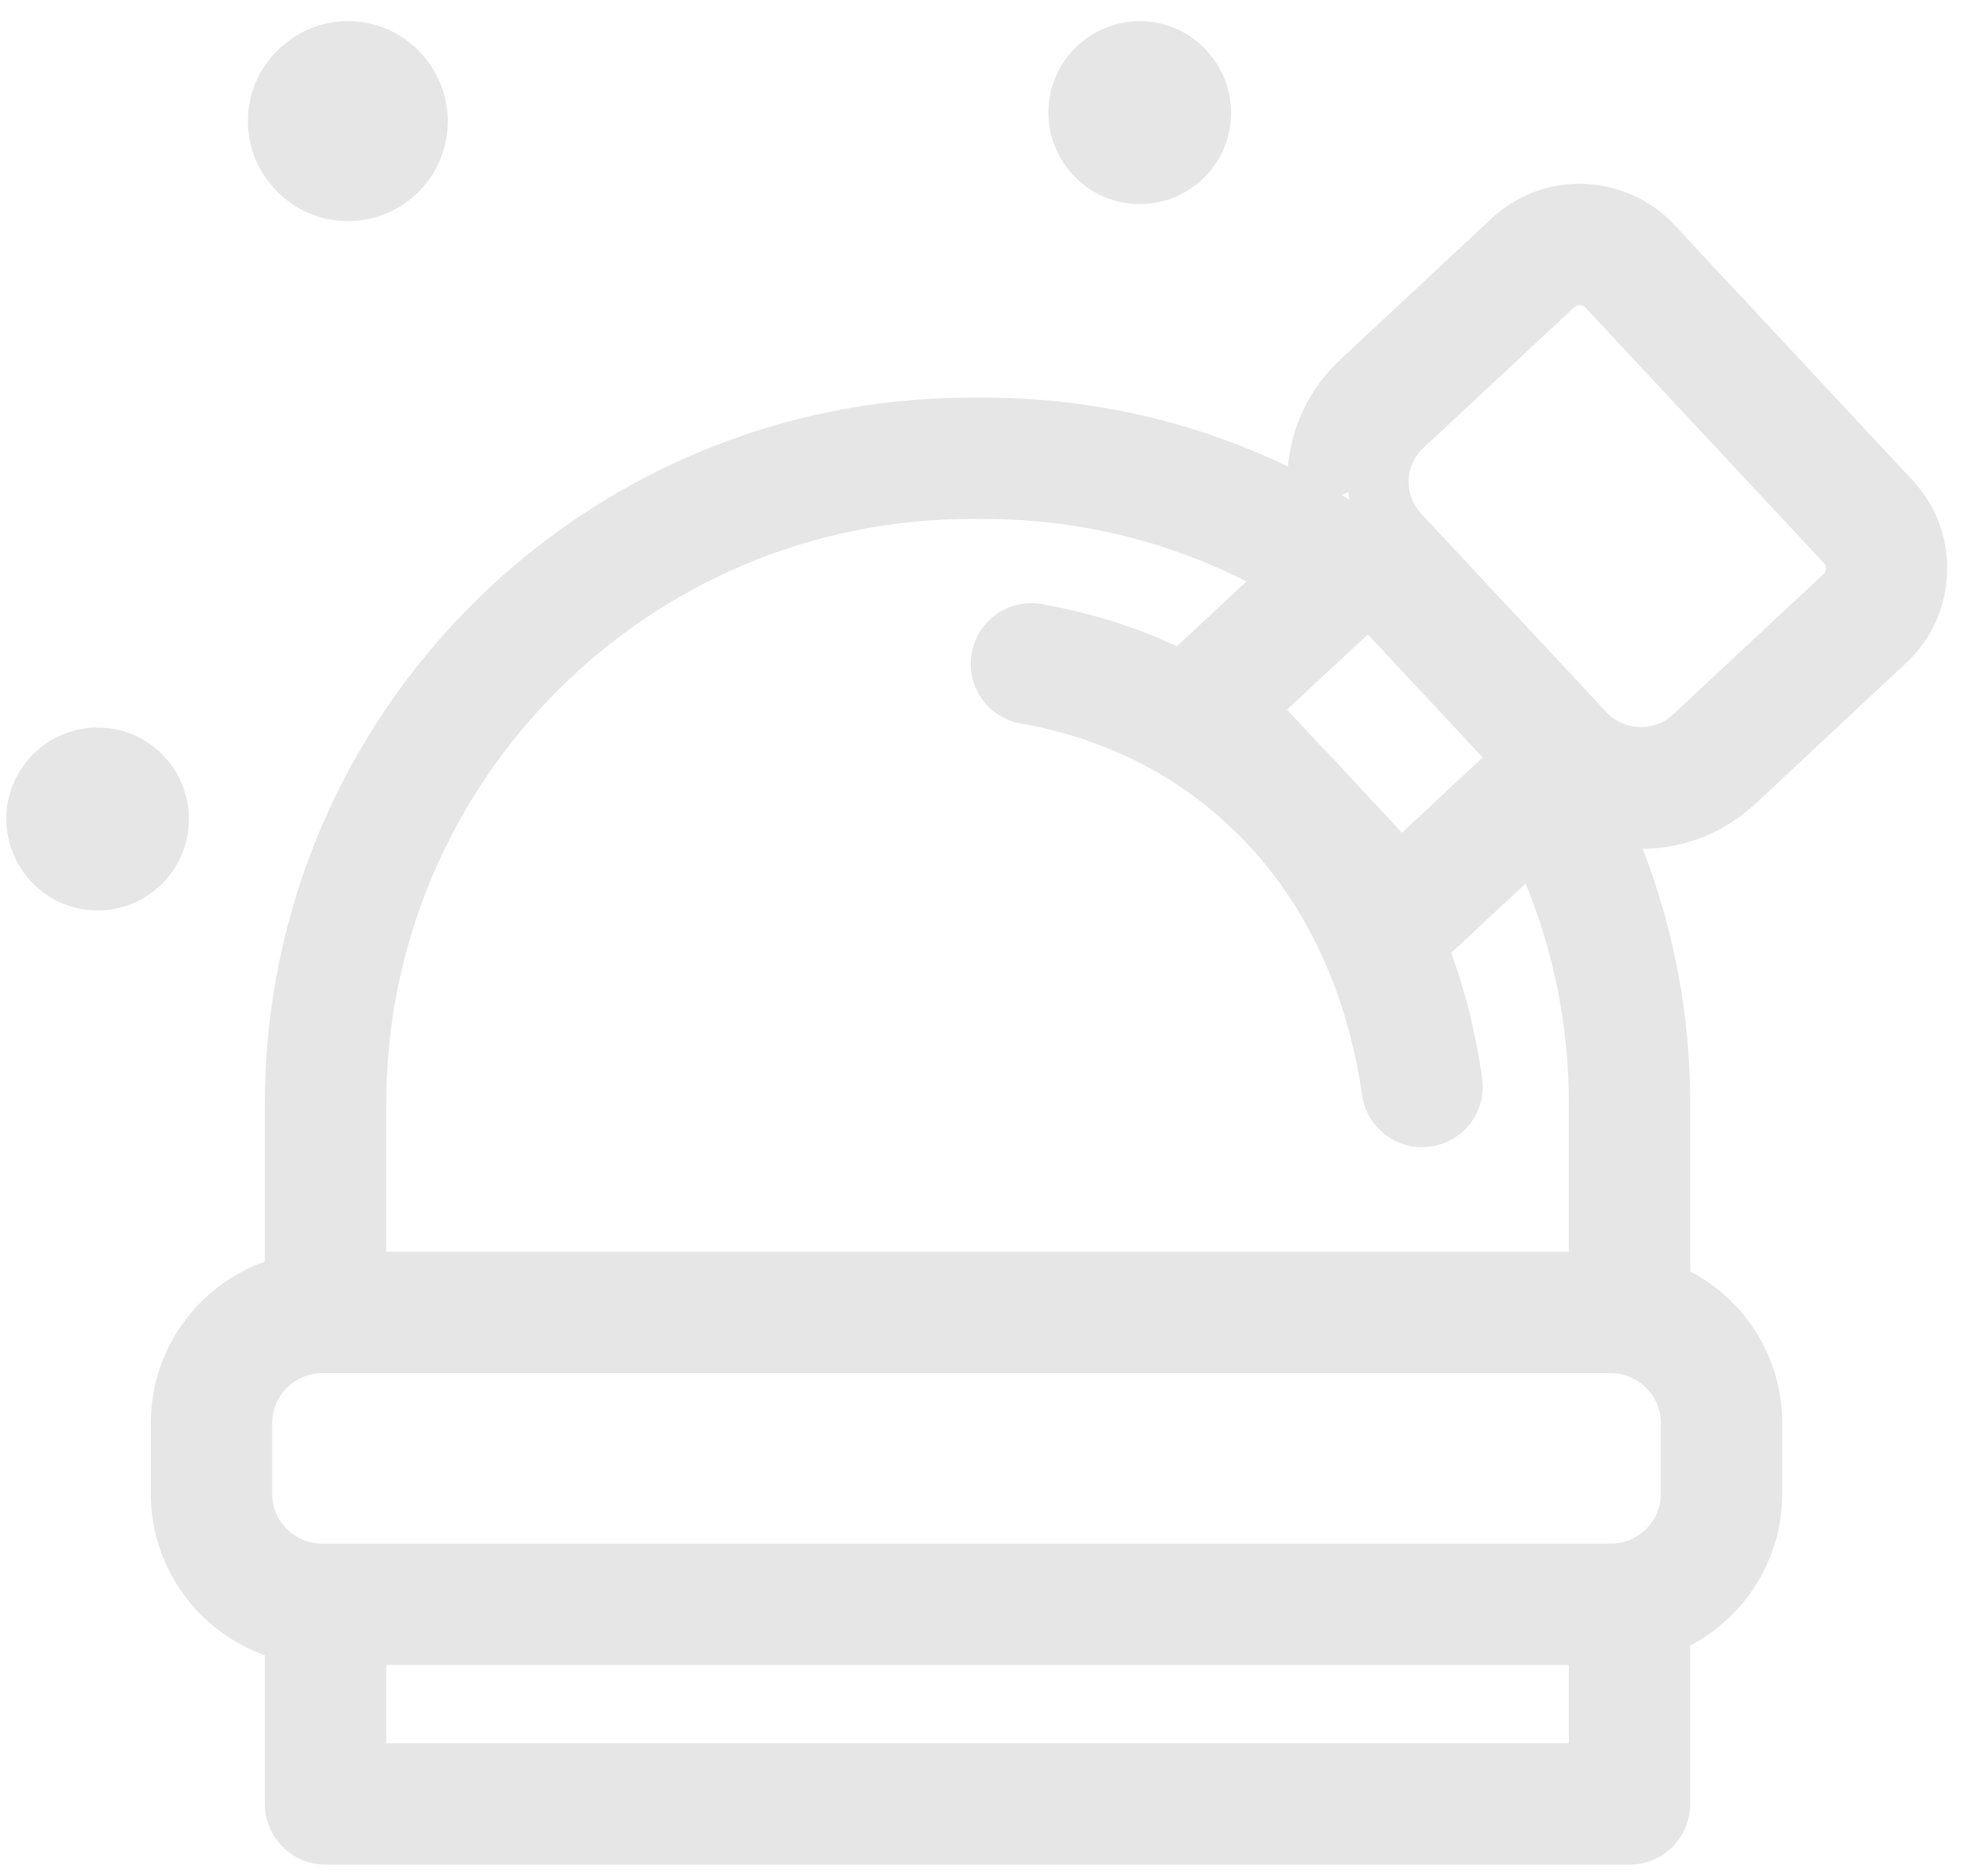
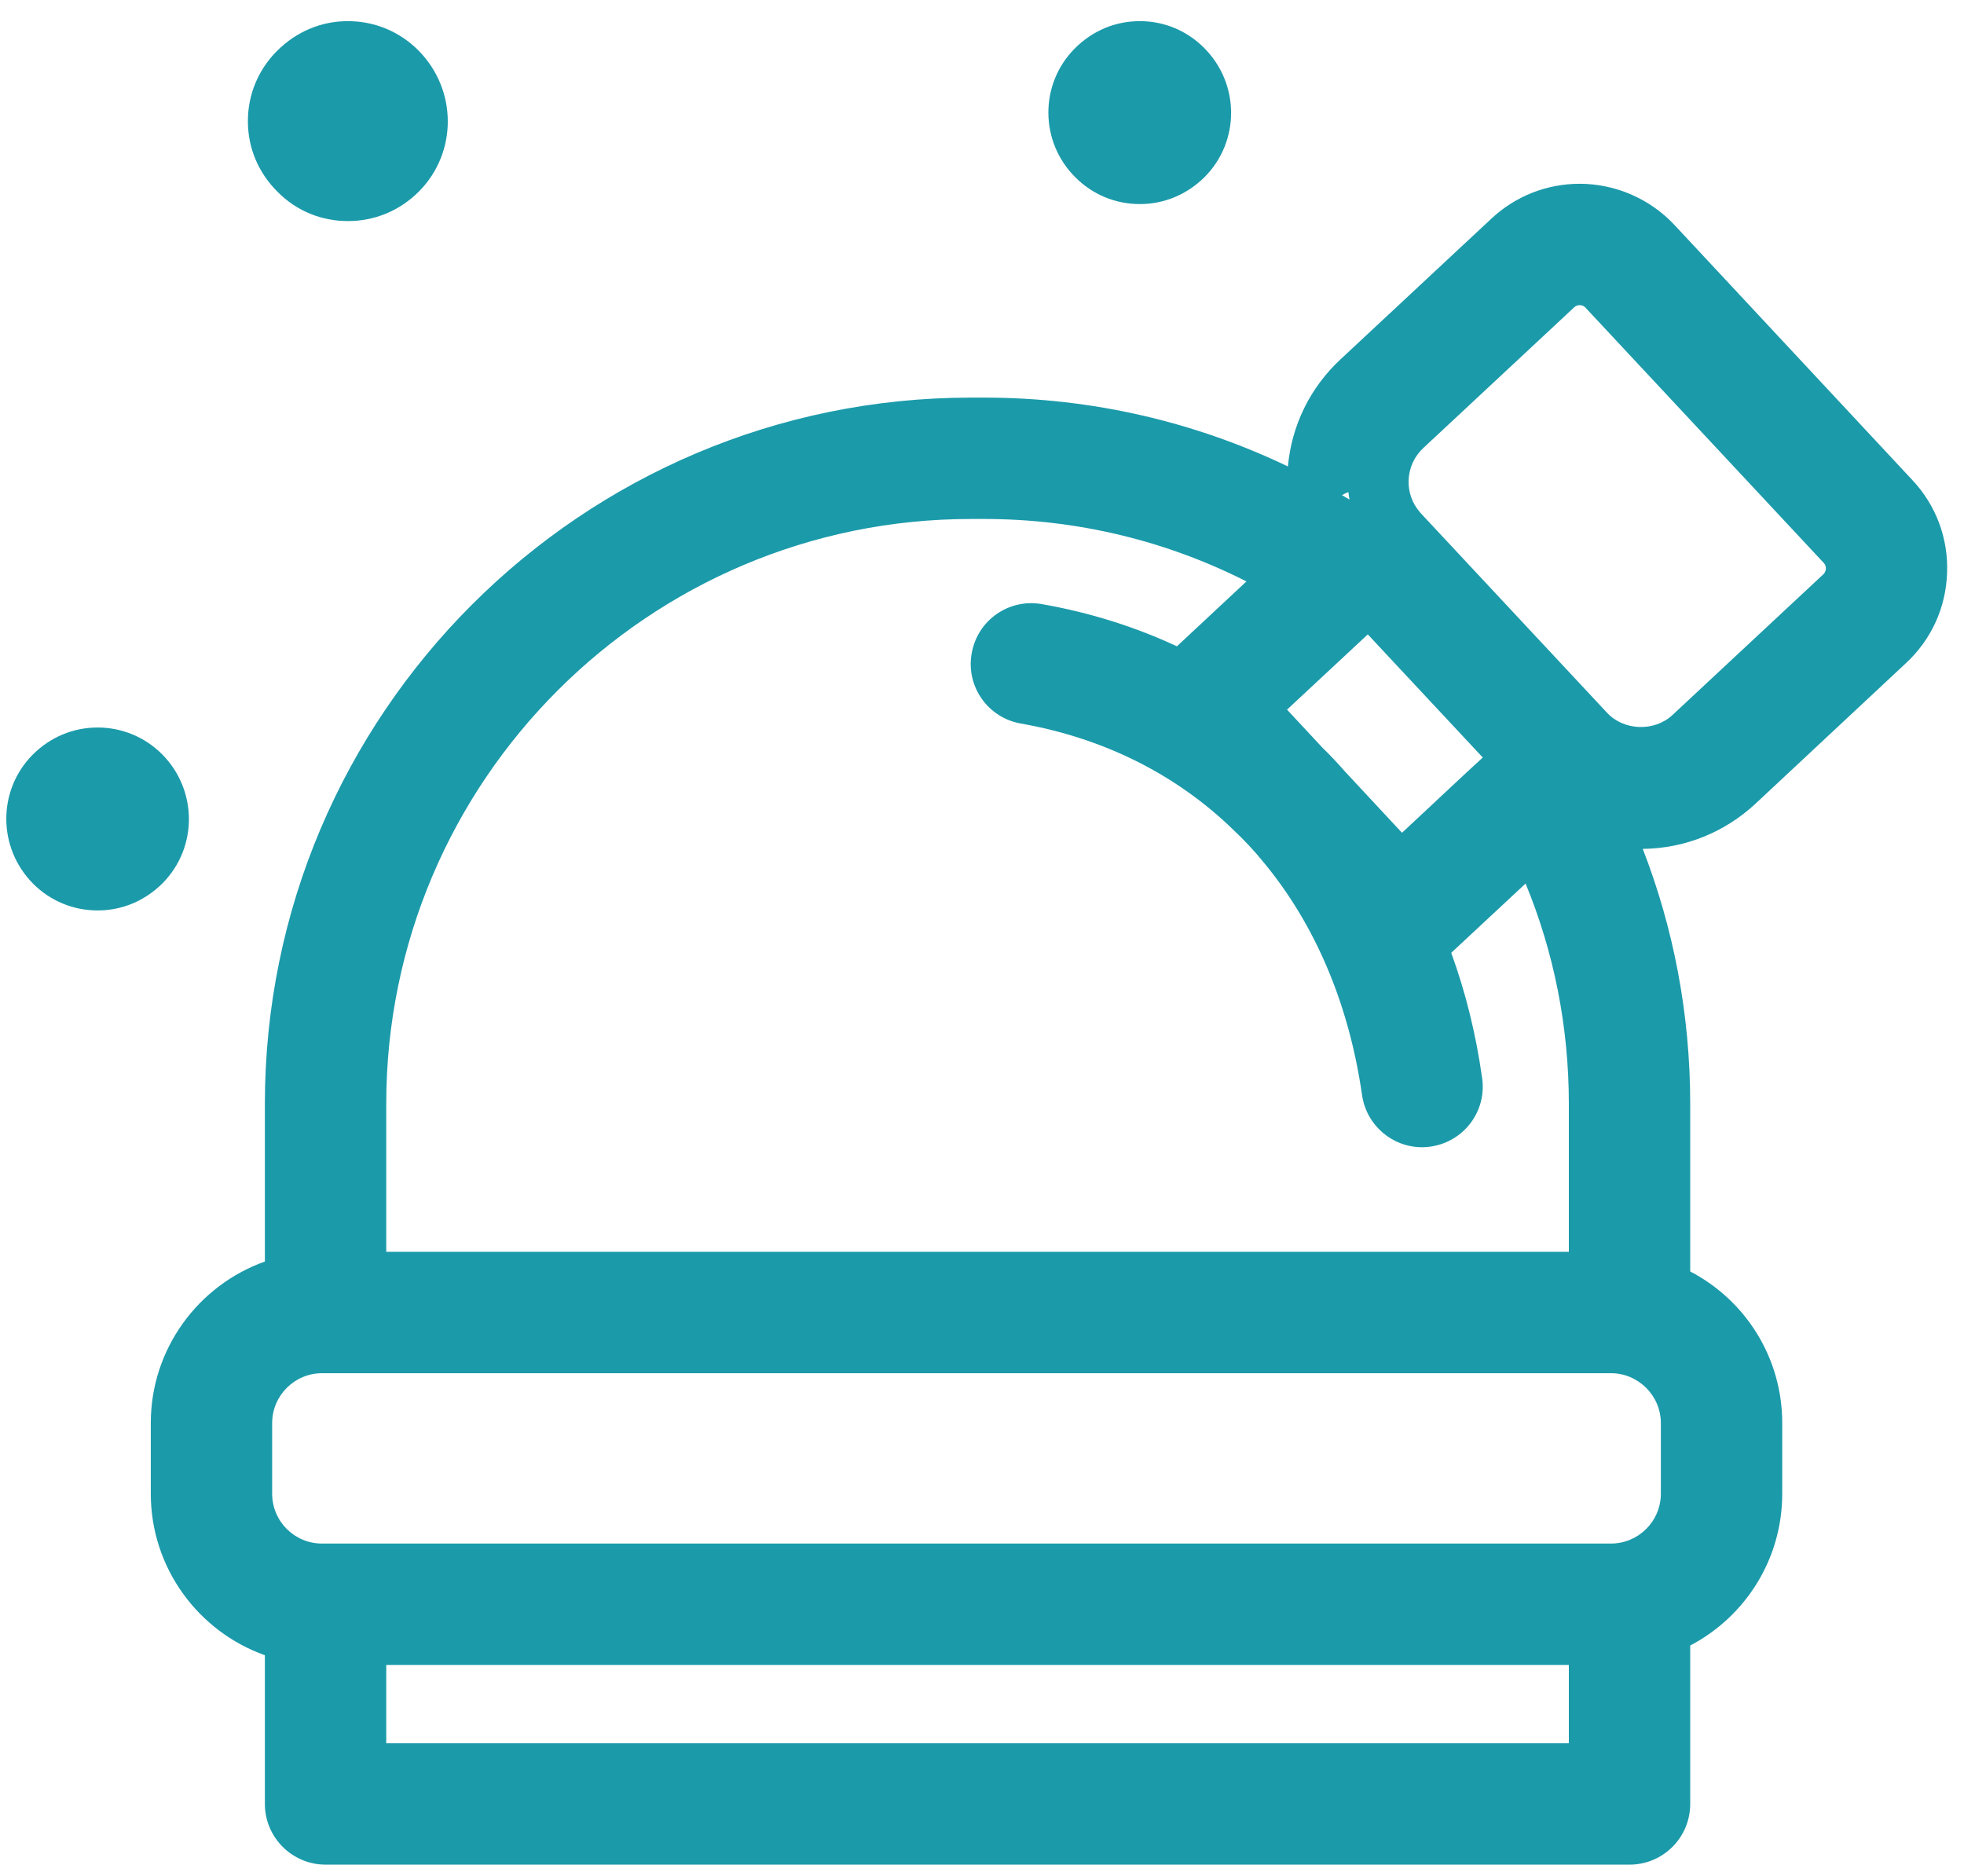
<svg xmlns="http://www.w3.org/2000/svg" width="89px" height="85px" viewBox="0 0 89 85" version="1.1">
  <g id="Page-1" stroke="none" stroke-width="1" fill="none" fill-rule="evenodd">
-     <g id="icon" fill="#E6E6E6">
+     <g id="icon" fill="#1B9AAA">
      <path d="M72.823,32.298 L64.393,23.268 C64.373,23.248 64.363,23.228 64.343,23.208 C63.993,22.808 63.813,22.298 63.833,21.758 C63.853,21.198 64.093,20.678 64.503,20.298 L71.333,13.928 C71.403,13.858 71.493,13.828 71.583,13.828 C71.663,13.828 71.763,13.848 71.853,13.948 L82.643,25.508 C82.713,25.578 82.743,25.668 82.743,25.768 C82.733,25.838 82.713,25.948 82.623,26.028 L75.793,32.398 C74.973,33.168 73.583,33.118 72.823,32.298 Z M75.263,64.488 L75.263,67.688 C75.263,68.938 74.243,69.948 73.003,69.948 L14.593,69.948 C13.343,69.948 12.333,68.938 12.333,67.688 L12.333,64.488 C12.333,63.248 13.343,62.228 14.593,62.228 L73.003,62.228 C74.243,62.228 75.263,63.248 75.263,64.488 Z M17.503,78.998 L71.093,78.998 L71.093,75.448 L17.503,75.448 L17.503,78.998 Z M17.503,50.018 C17.503,35.398 29.393,23.518 44.003,23.518 L44.593,23.518 C48.873,23.518 52.913,24.538 56.483,26.348 L53.333,29.288 C51.443,28.408 49.393,27.758 47.223,27.378 C45.713,27.108 44.293,28.108 44.033,29.608 C43.763,31.098 44.763,32.528 46.263,32.788 C50.063,33.458 53.323,35.118 55.873,37.588 C56.363,38.048 56.833,38.548 57.263,39.078 C59.583,41.878 61.123,45.458 61.723,49.628 C61.923,50.998 63.093,51.988 64.443,51.988 C64.573,51.988 64.703,51.978 64.833,51.958 C66.343,51.738 67.383,50.348 67.163,48.848 C66.883,46.858 66.413,44.958 65.763,43.178 L69.133,40.038 C70.403,43.118 71.093,46.488 71.093,50.018 L71.093,56.728 L17.503,56.728 L17.503,50.018 Z M61.253,29.428 L61.983,28.748 L67.193,34.328 L66.433,35.028 L63.533,37.738 L60.953,34.968 C60.623,34.588 60.283,34.228 59.923,33.878 L58.323,32.158 L61.253,29.428 Z M61.103,22.298 C61.113,22.408 61.133,22.518 61.153,22.638 C61.043,22.568 60.923,22.508 60.813,22.438 C60.903,22.388 61.003,22.338 61.103,22.298 Z M88.233,25.958 C88.293,24.398 87.733,22.898 86.663,21.758 L75.883,10.198 C74.773,9.008 73.203,8.328 71.583,8.328 C70.093,8.328 68.673,8.888 67.583,9.908 L60.753,16.278 C59.373,17.558 58.533,19.268 58.363,21.138 C54.193,19.138 49.523,18.018 44.593,18.018 L44.003,18.018 C26.363,18.018 12.003,32.368 12.003,50.018 L12.003,57.168 C8.993,58.238 6.833,61.118 6.833,64.488 L6.833,67.688 C6.833,71.058 8.993,73.938 12.003,75.008 L12.003,81.748 C12.003,83.268 13.243,84.498 14.753,84.498 L73.843,84.498 C75.363,84.498 76.593,83.268 76.593,81.748 L76.593,74.568 C79.073,73.268 80.763,70.678 80.763,67.688 L80.763,64.488 C80.763,61.498 79.073,58.908 76.593,57.618 L76.593,50.018 C76.593,45.948 75.833,42.048 74.443,38.468 C76.353,38.448 78.153,37.718 79.543,36.428 L86.373,30.048 C87.523,28.978 88.183,27.528 88.233,25.958 Z" id="Fill-30" />
      <path d="M54.583,8.028 C53.783,8.818 52.753,9.248 51.653,9.248 C50.543,9.248 49.513,8.818 48.733,8.038 C47.103,6.418 47.103,3.798 48.713,2.188 C49.513,1.388 50.543,0.958 51.653,0.958 C52.753,0.958 53.783,1.388 54.563,2.168 C56.193,3.798 56.193,6.418 54.583,8.028" id="Fill-31" />
      <path d="M7.363,40.028 C6.563,40.828 5.523,41.258 4.423,41.258 C3.323,41.258 2.283,40.828 1.503,40.048 C-0.117,38.418 -0.117,35.808 1.483,34.198 C2.283,33.398 3.323,32.968 4.423,32.968 C5.523,32.968 6.563,33.398 7.343,34.178 C8.963,35.808 8.963,38.418 7.363,40.028" id="Fill-32" />
      <path d="M18.983,8.678 C18.103,9.558 16.973,10.018 15.763,10.018 C14.563,10.018 13.433,9.558 12.583,8.698 C11.703,7.828 11.233,6.698 11.233,5.488 C11.233,4.288 11.703,3.158 12.553,2.308 C13.433,1.428 14.563,0.958 15.763,0.958 C16.973,0.958 18.103,1.428 18.953,2.278 C20.733,4.068 20.733,6.918 18.983,8.678" id="Fill-33" />
    </g>
  </g>
</svg>
